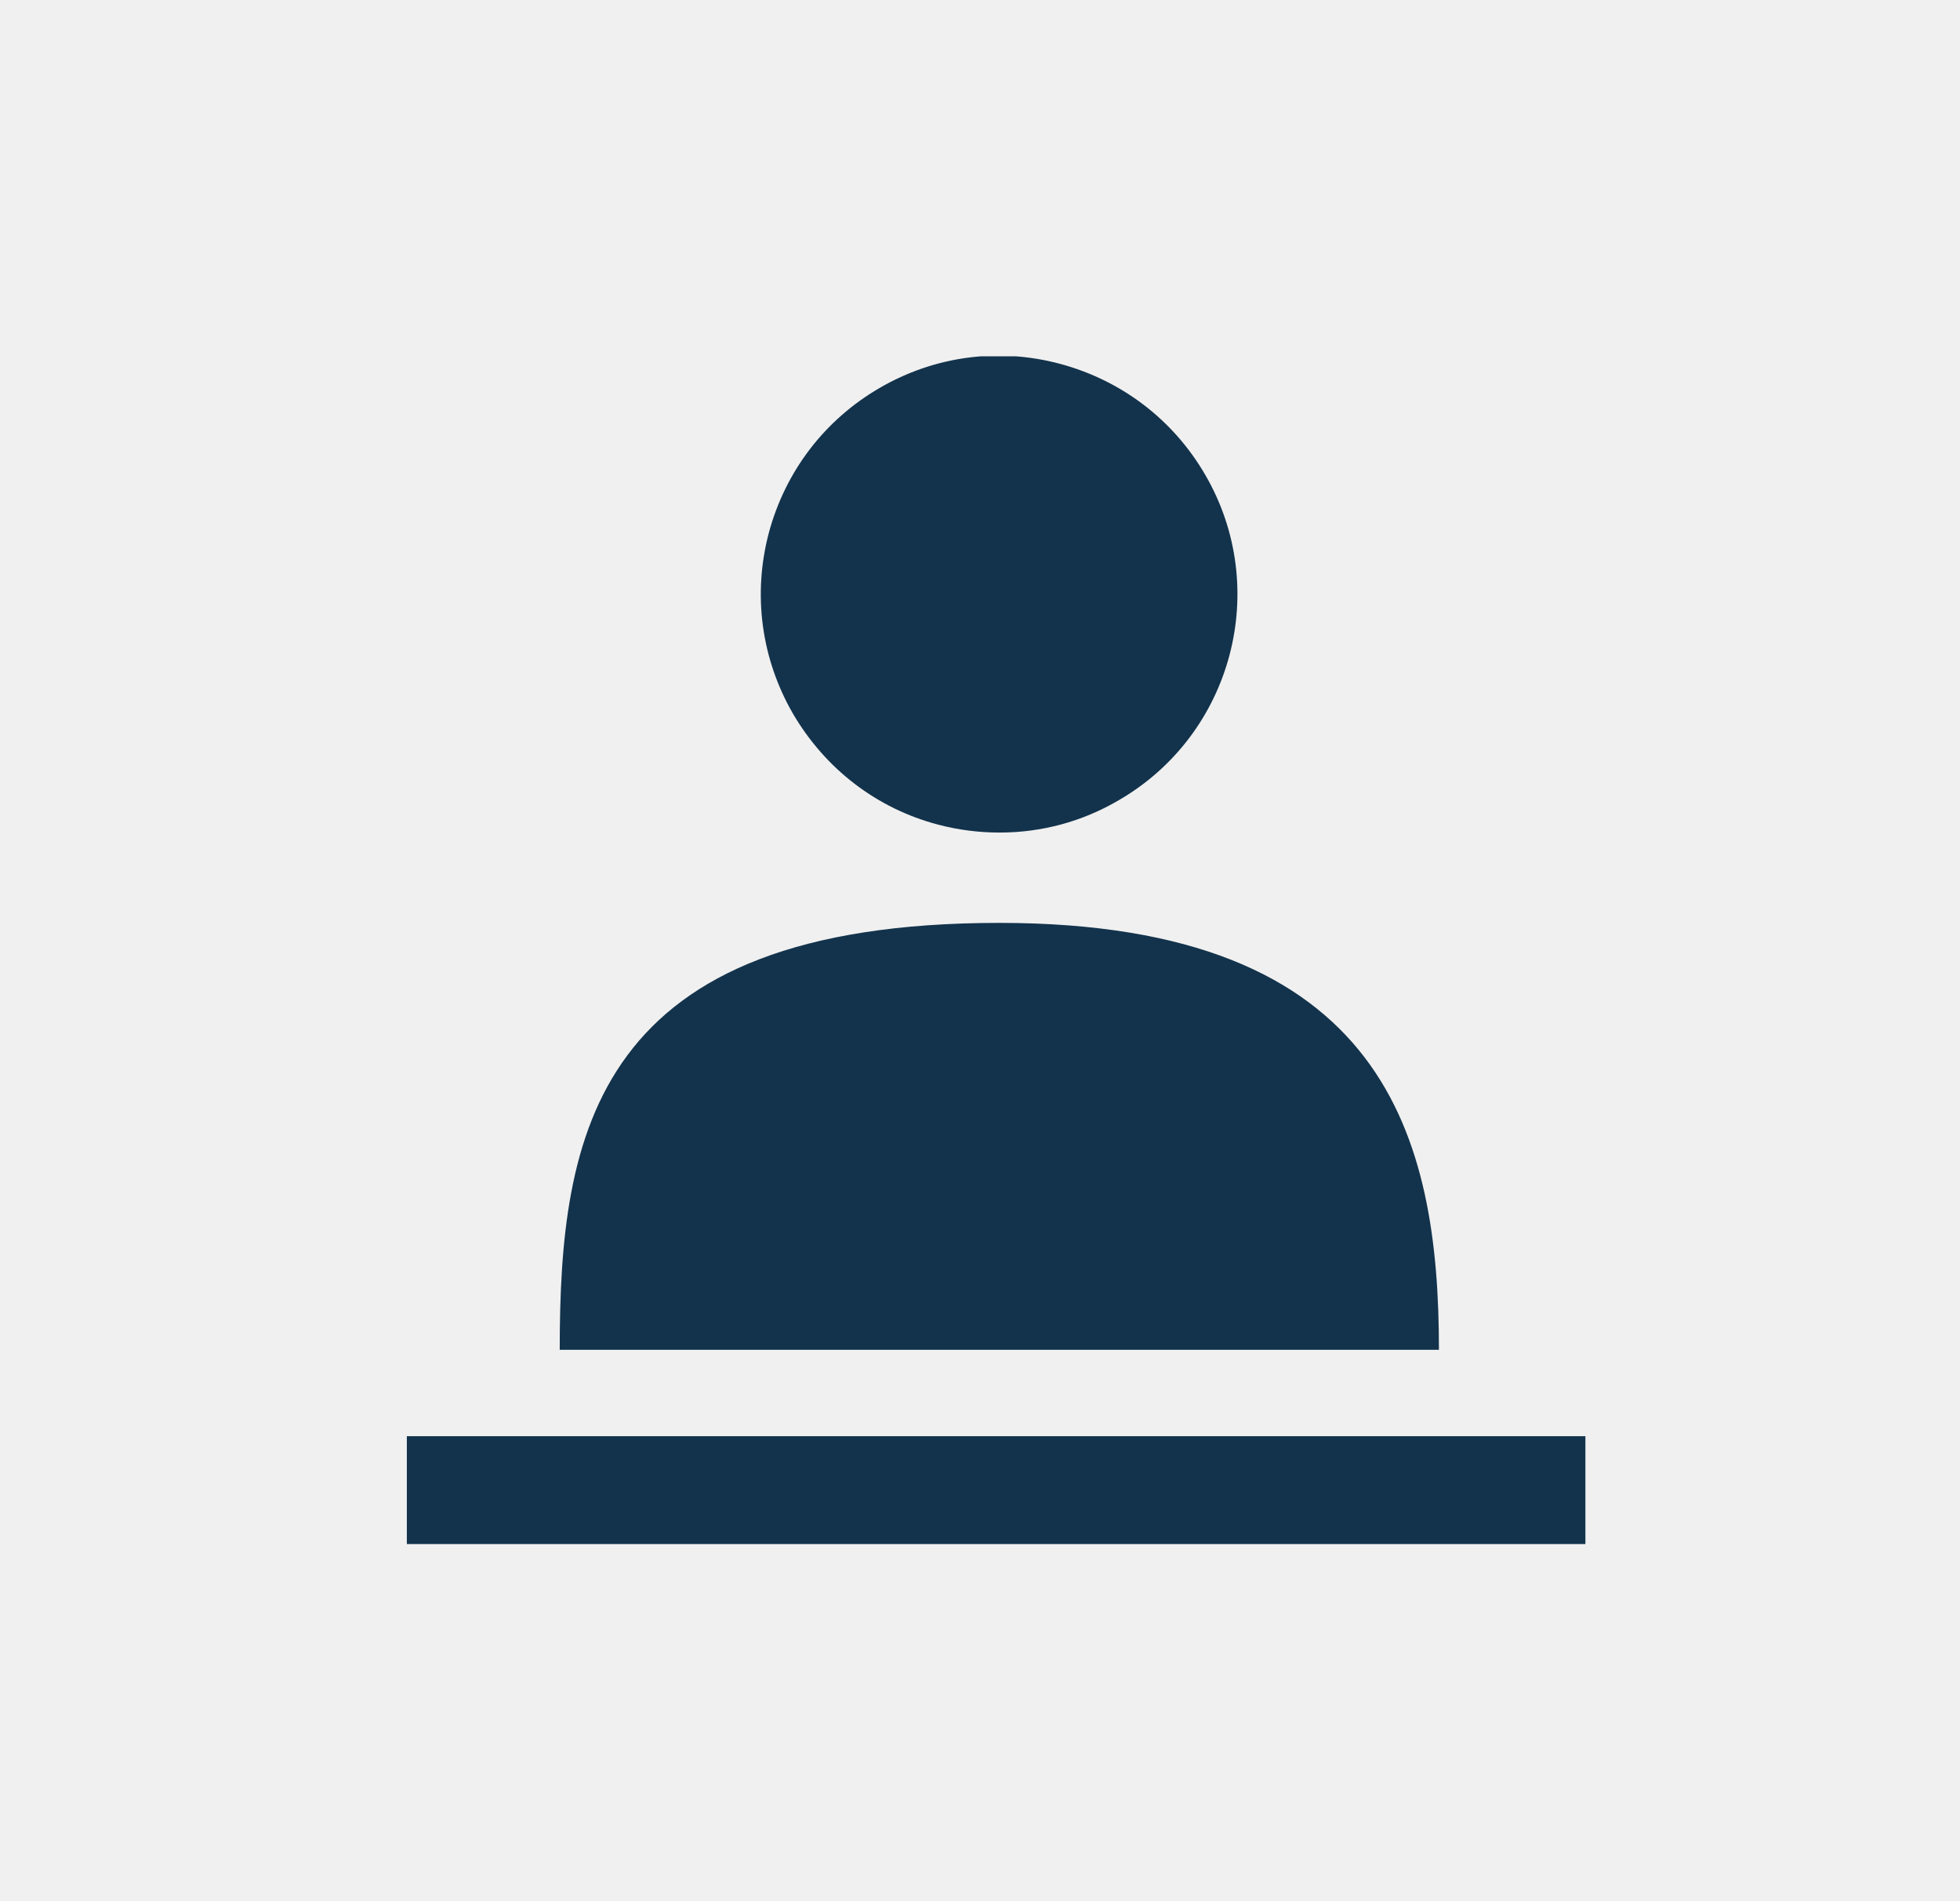
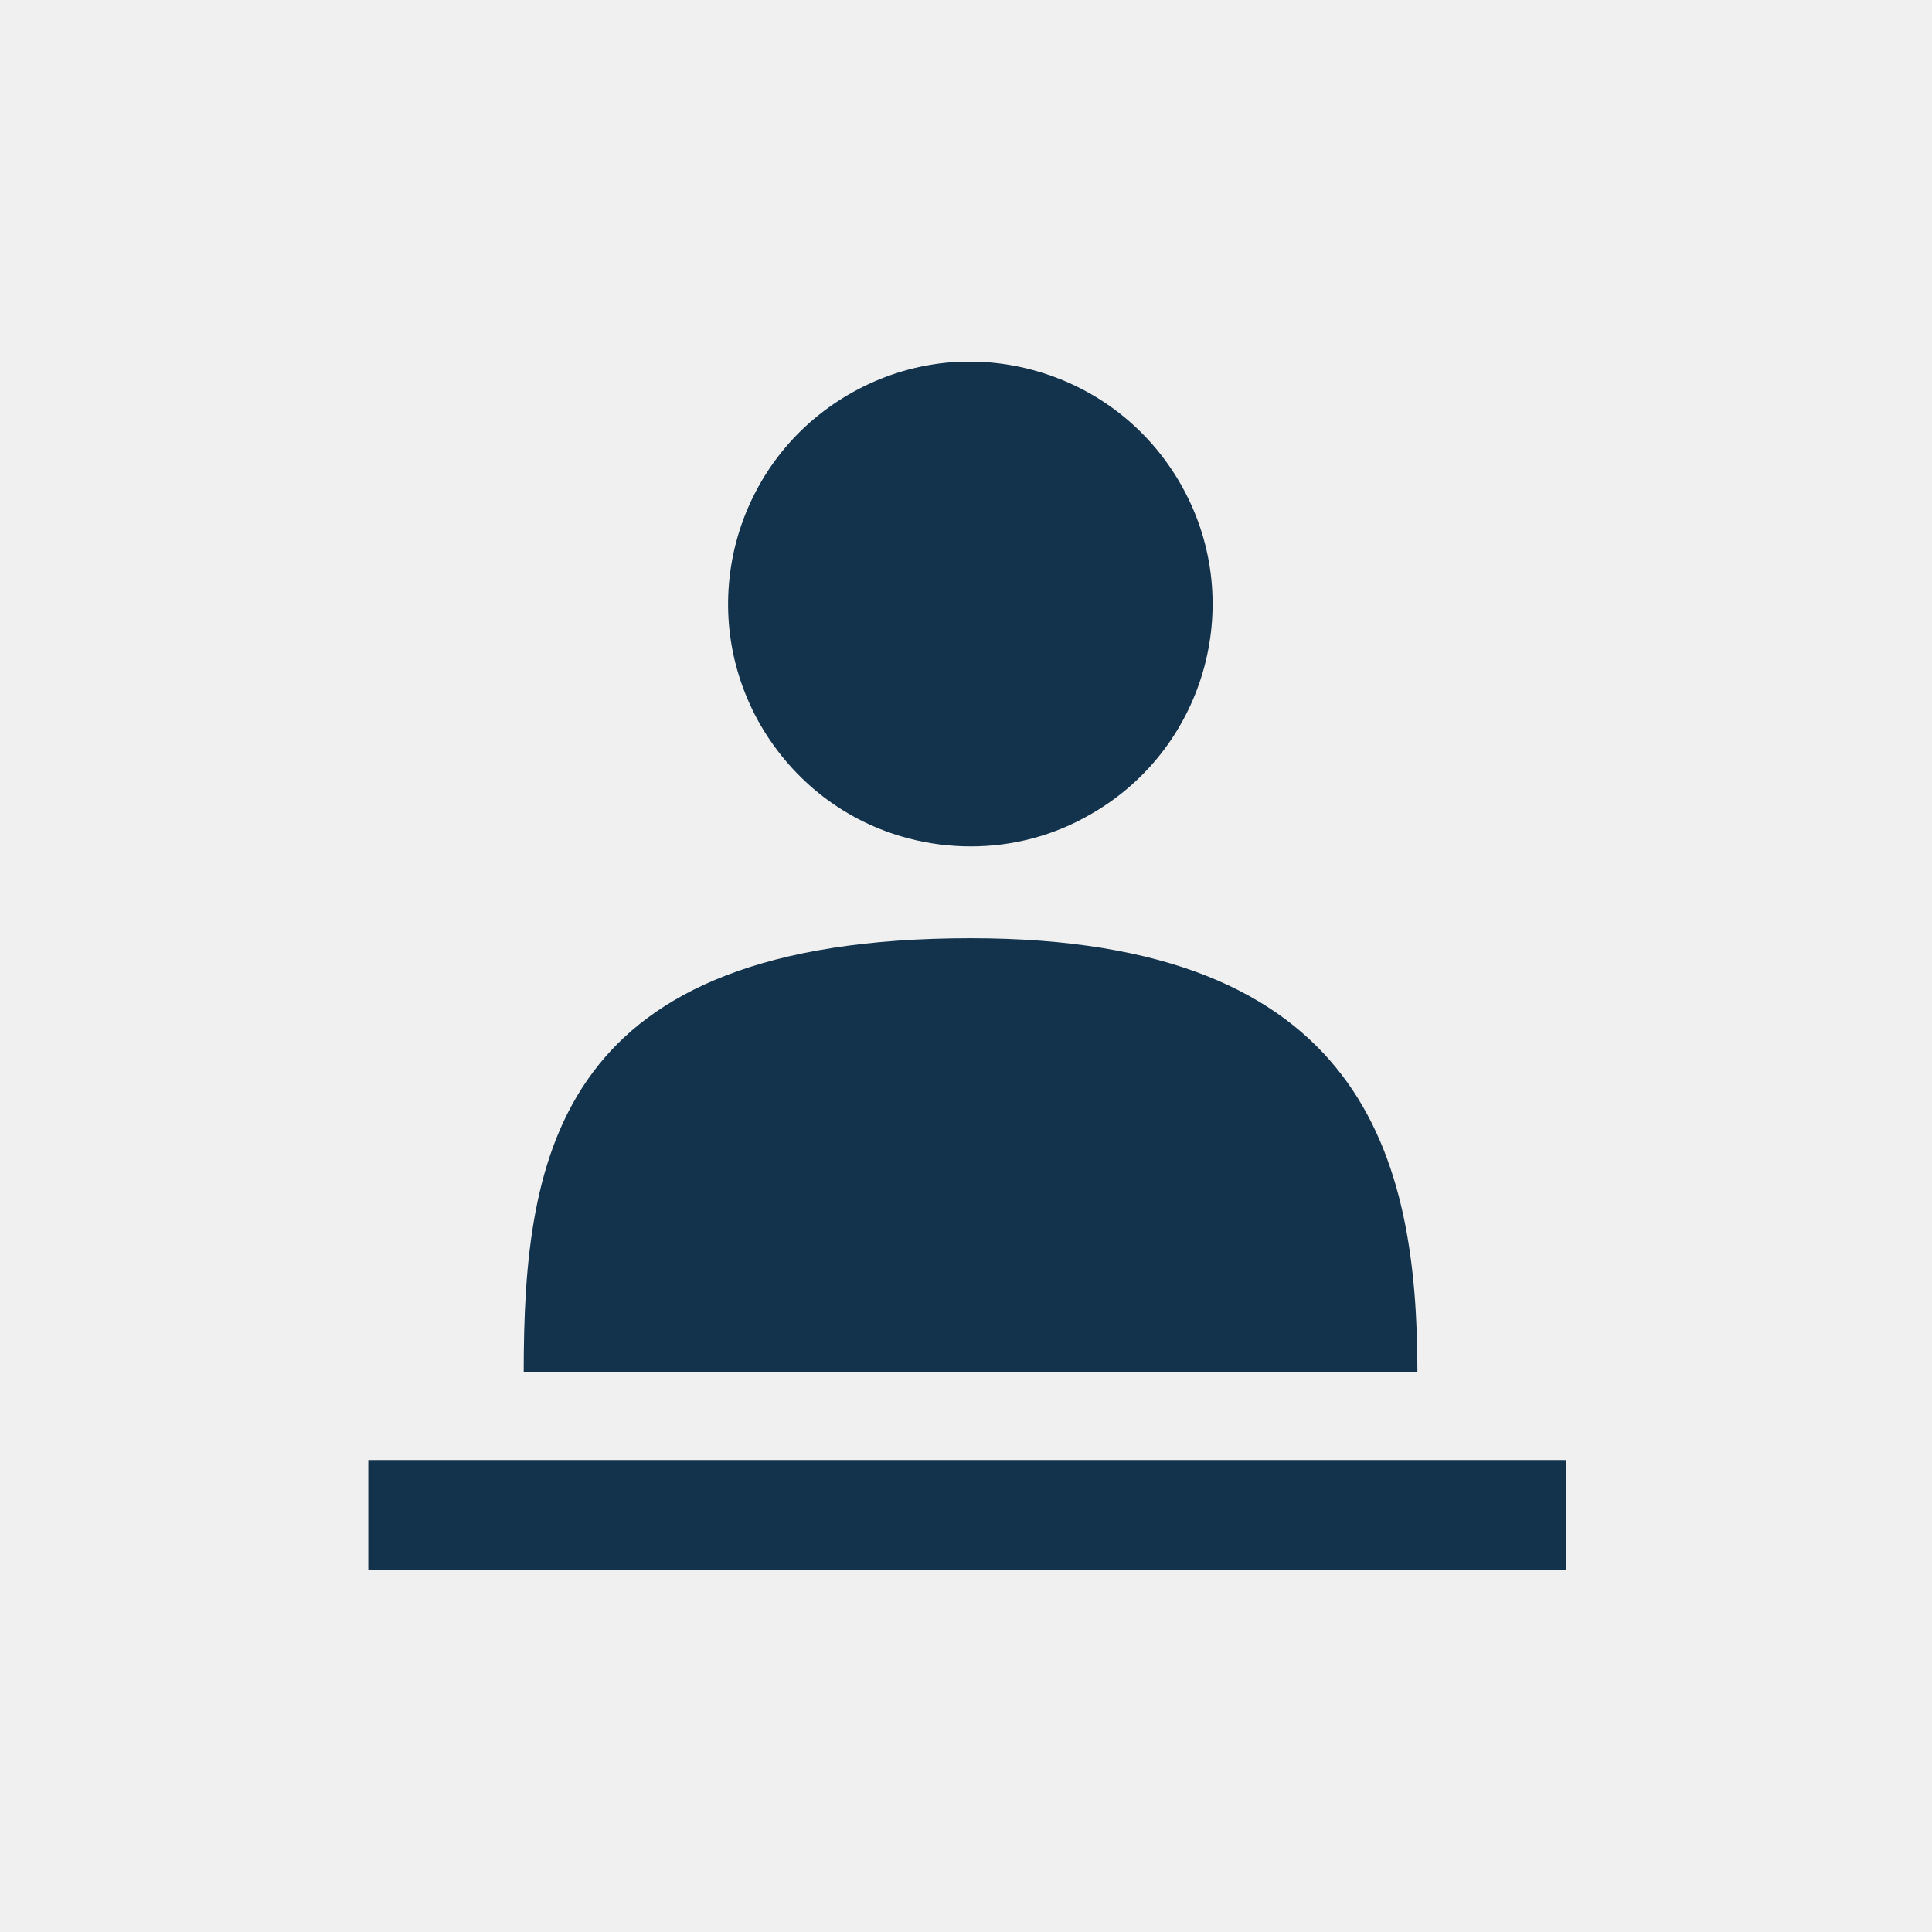
- <svg xmlns="http://www.w3.org/2000/svg" width="33" height="32" viewBox="0 0 33 32" fill="none">
+ <svg xmlns="http://www.w3.org/2000/svg" width="32" height="32" viewBox="0 0 32 32" fill="none">
  <g clip-path="url(#clip0)">
-     <path d="M15.796 13.886C16.142 13.977 16.487 14.019 16.832 14.019C17.529 14.019 18.219 13.838 18.837 13.474C20.751 12.366 21.405 9.907 20.291 7.993C19.752 7.066 18.885 6.406 17.85 6.127C16.814 5.849 15.736 5.994 14.809 6.533C13.882 7.072 13.222 7.938 12.944 8.974C12.671 10.01 12.816 11.088 13.349 12.014C13.894 12.947 14.761 13.614 15.796 13.886Z" fill="#13334C" />
-     <path d="M11.241 22.729H22.41H23.319H24.227C24.227 19.174 23.349 15.54 16.826 15.54C9.994 15.54 9.424 19.089 9.424 22.729H10.333H11.241Z" fill="#13334C" />
-     <path d="M26.693 24.183H6.85V26H26.693V24.183Z" fill="#13334C" />
+     <path d="M15.046 13.886C15.392 13.977 15.737 14.019 16.082 14.019C16.779 14.019 17.469 13.838 18.087 13.474C20.001 12.366 20.655 9.907 19.541 7.993C19.002 7.066 18.135 6.406 17.1 6.127C16.064 5.849 14.986 5.994 14.059 6.533C13.132 7.072 12.472 7.938 12.194 8.974C11.921 10.01 12.066 11.088 12.599 12.014C13.144 12.947 14.011 13.614 15.046 13.886Z" fill="#13334C" />
+     <path d="M10.491 22.729H21.66H22.569H23.477C23.477 19.174 22.599 15.54 16.076 15.54C9.244 15.54 8.674 19.089 8.674 22.729H9.583H10.491Z" fill="#13334C" />
+     <path d="M25.943 24.183H6.1V26H25.943V24.183Z" fill="#13334C" />
  </g>
  <defs>
    <clipPath id="clip0">
-       <rect x="6.85" y="6" width="19.843" height="20" fill="white" />
+       <rect x="6.1" y="6" width="19.843" height="20" fill="white" />
    </clipPath>
  </defs>
</svg>
